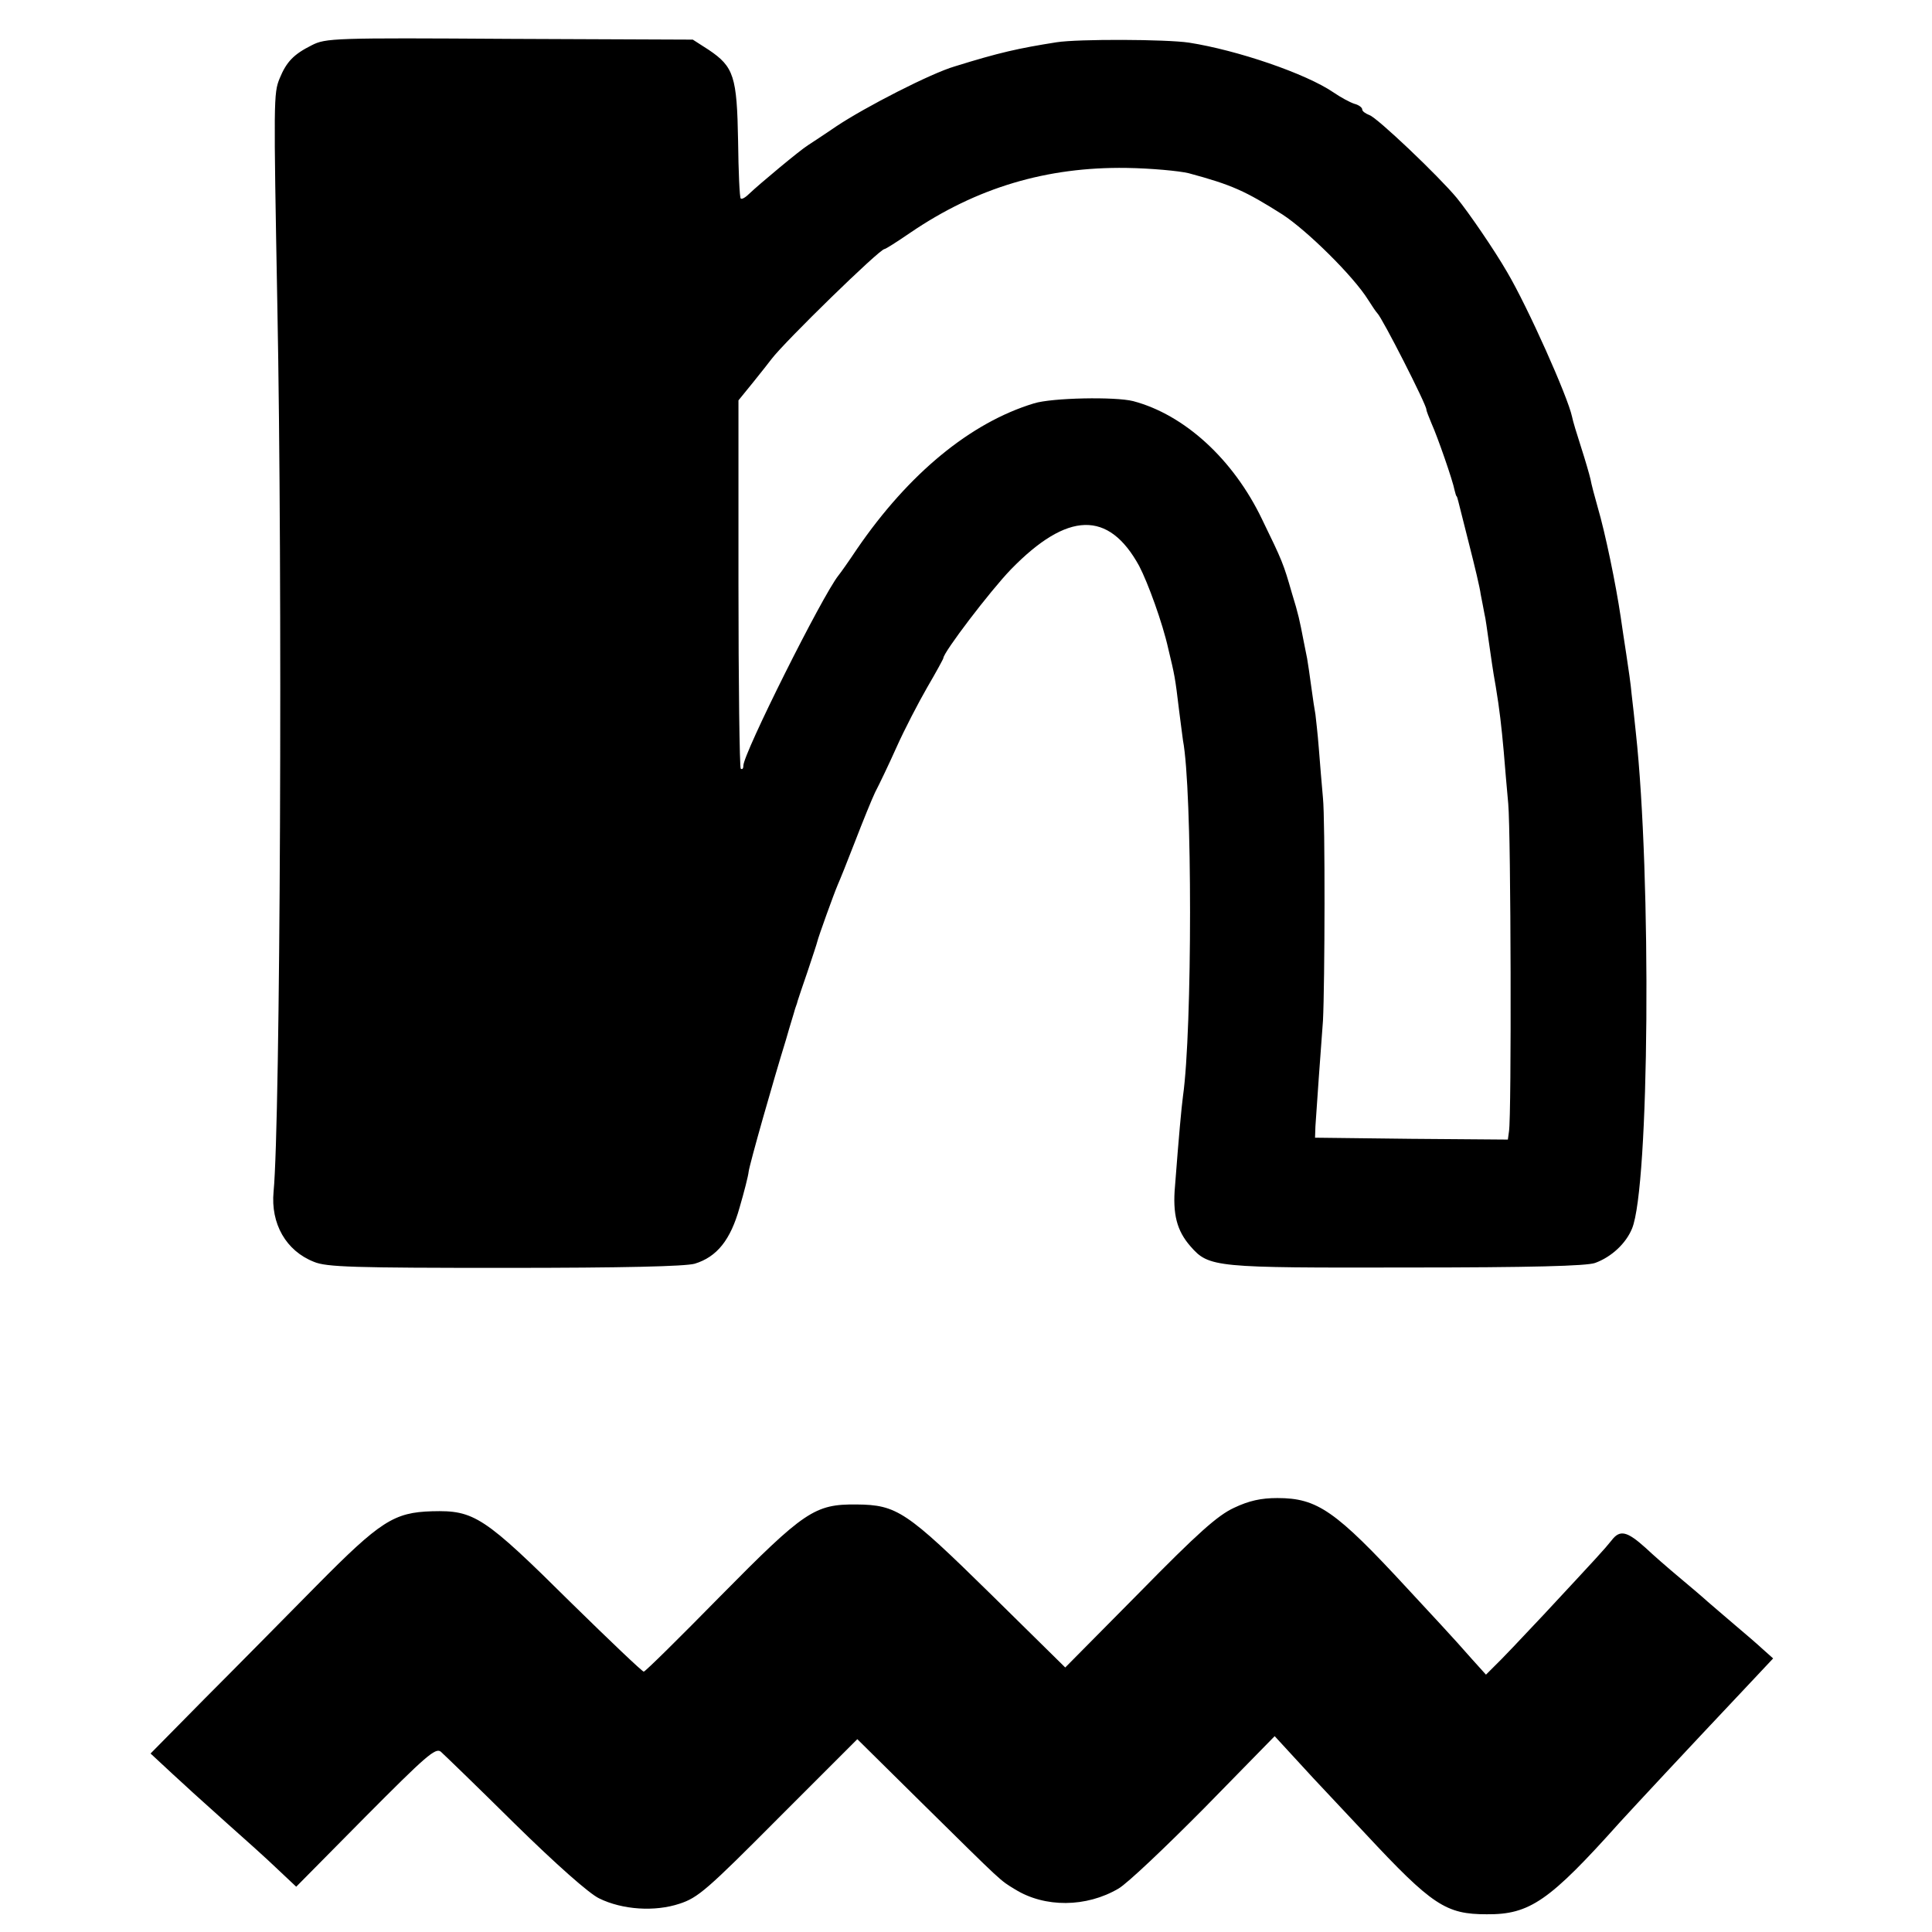
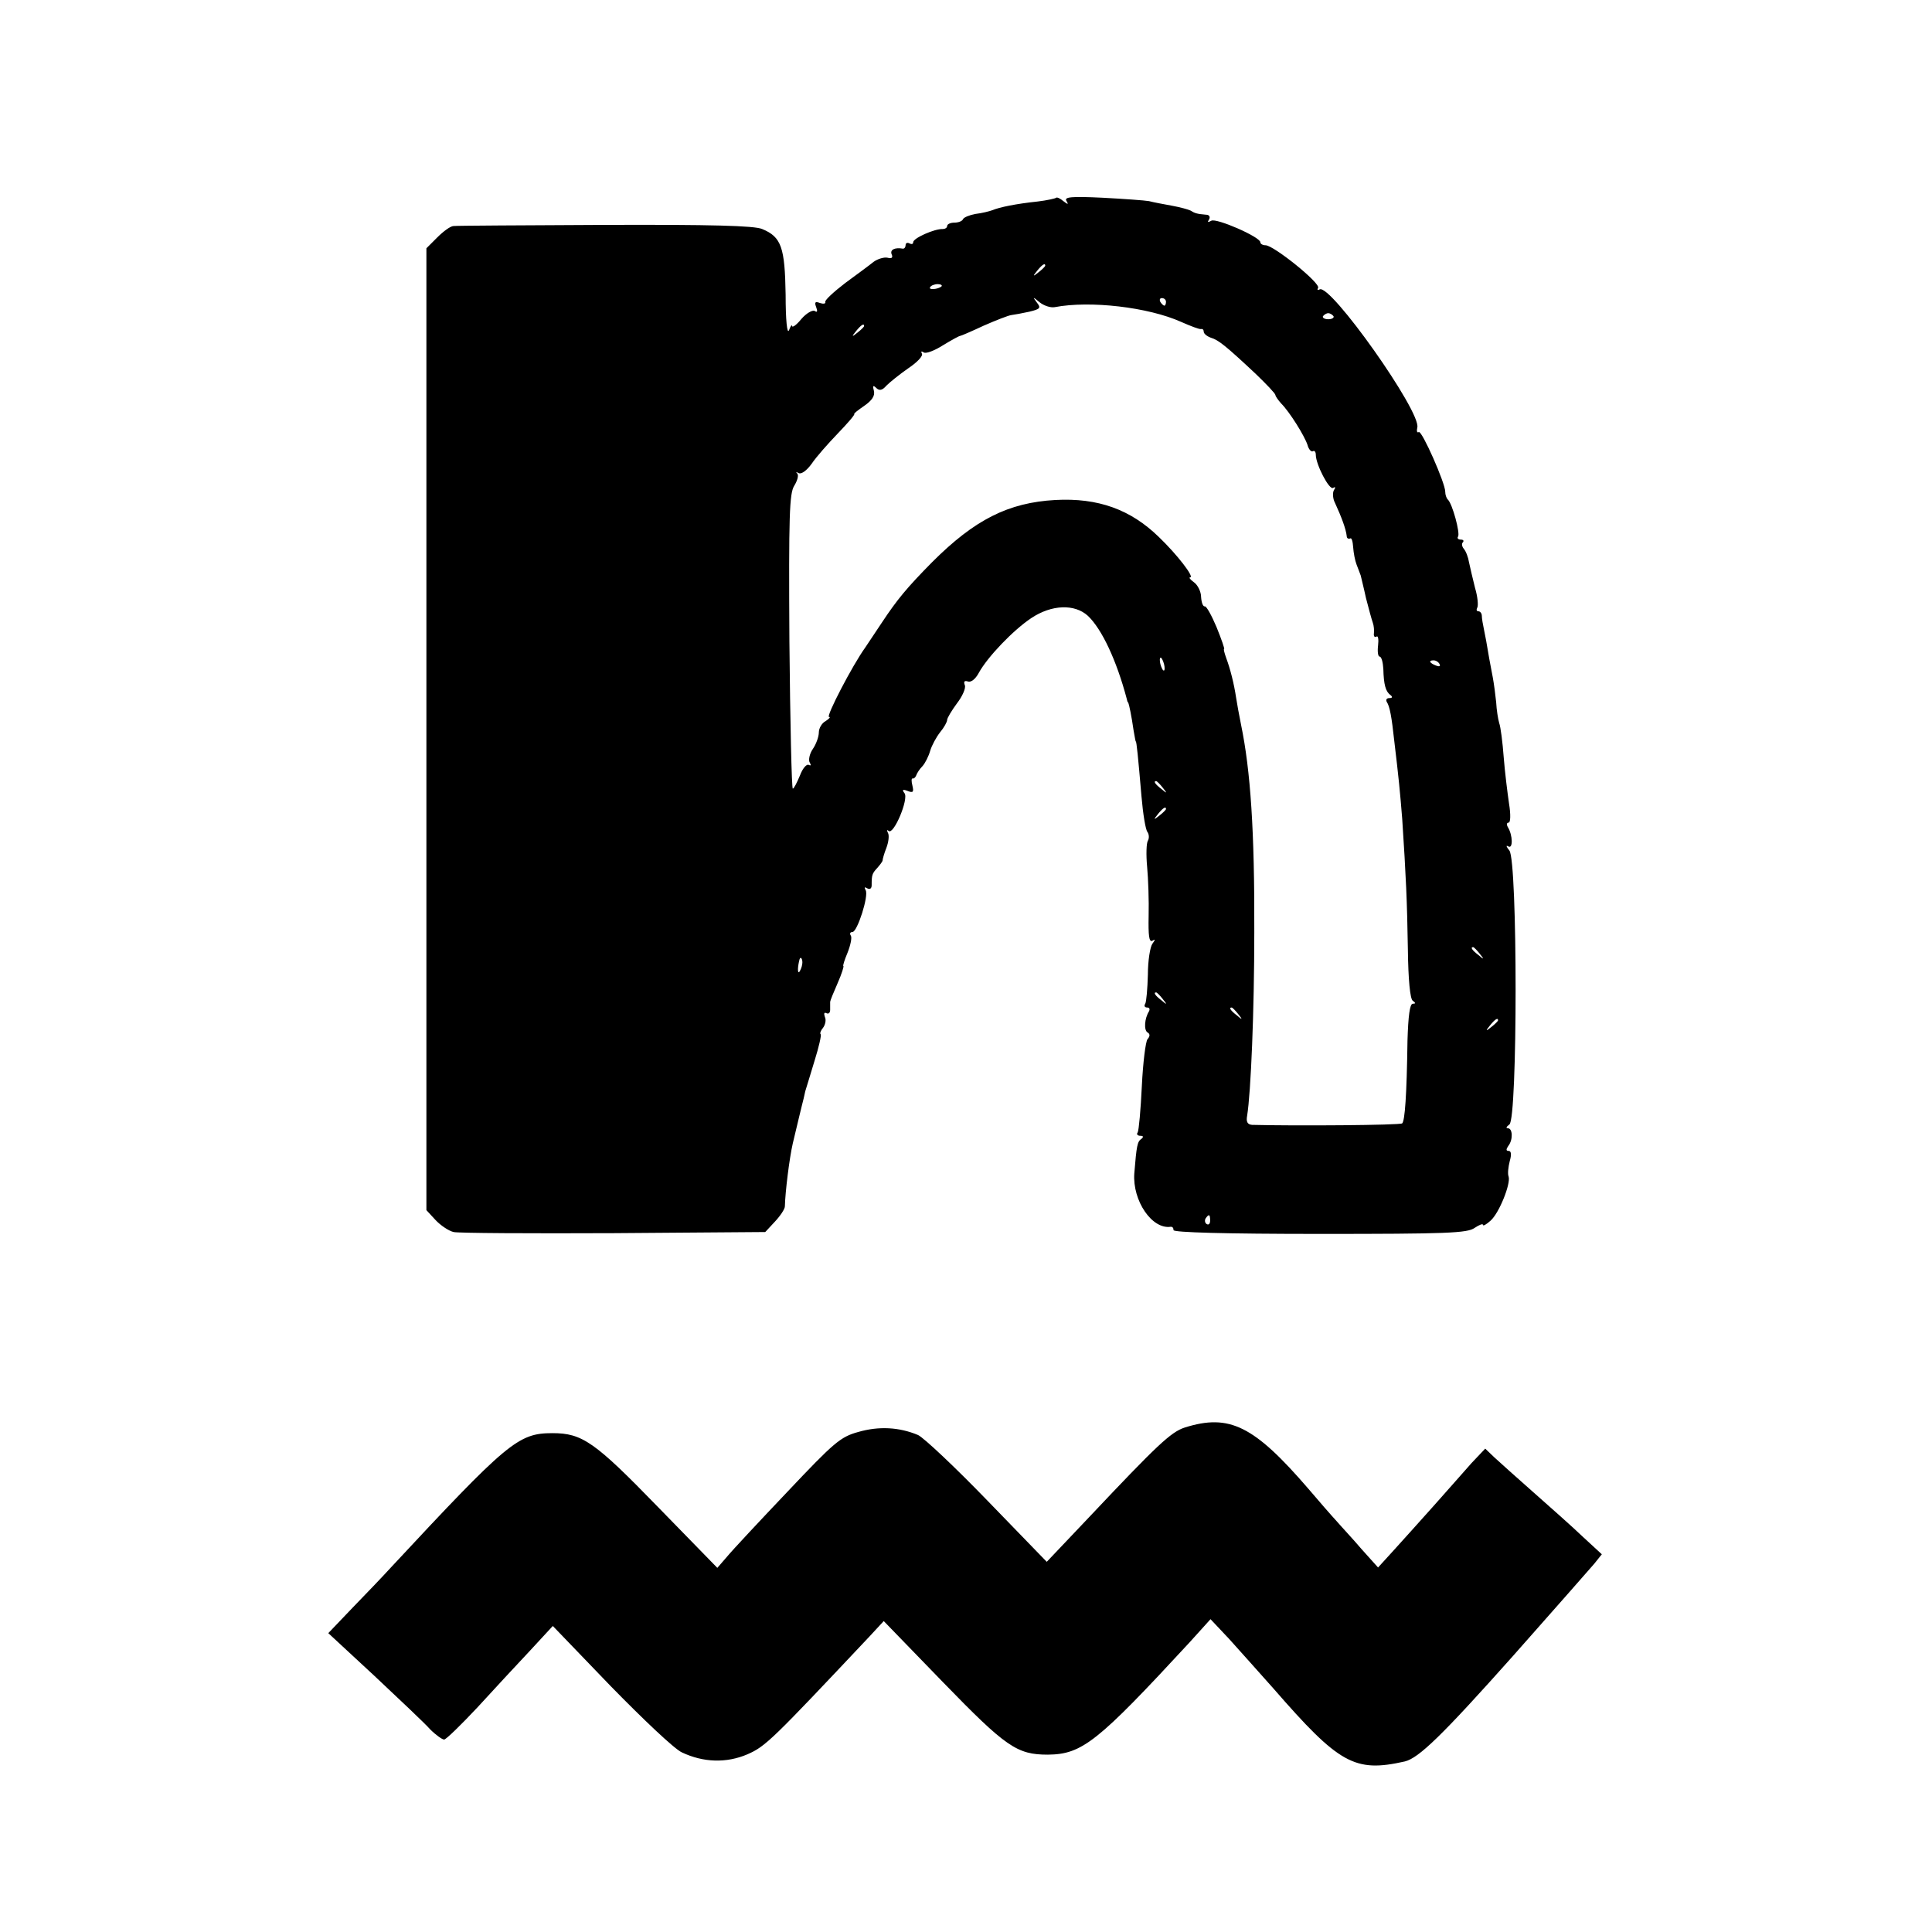
- <svg xmlns="http://www.w3.org/2000/svg" version="1.0" width="512pt" height="512pt" viewBox="0 0 512 512" preserveAspectRatio="xMidYMid meet">
-   <g transform="translate(0,512) scale(0.1,-0.1)" fill="#000000" stroke="none">
-     <path d="M826 5000 c-48 -24 -67 -44 -85 -88 -16 -39 -16 -56 -6 -602 14 -721 8 -2163 -10 -2348 -8 -85 33 -157 107 -186 33 -14 106 -16 505 -16 320 0 478 4 504 11 59 18 95 63 119 149 12 41 23 84 24 95 3 22 65 240 99 350 11 39 22 73 23 78 1 4 3 9 4 12 1 3 3 8 4 13 1 4 13 39 26 77 13 39 25 75 26 80 3 13 43 124 54 150 5 11 26 63 46 115 20 52 44 111 53 130 10 19 36 73 57 120 21 47 58 118 81 158 24 41 43 76 43 78 0 15 124 178 179 235 150 154 259 157 340 9 23 -44 62 -151 77 -219 17 -71 18 -74 29 -166 4 -33 9 -68 10 -77 25 -131 25 -768 0 -943 -4 -30 -11 -106 -21 -237 -7 -76 5 -120 41 -161 49 -56 64 -57 574 -56 330 0 475 4 498 12 44 16 82 52 98 91 46 110 52 931 10 1316 -3 30 -8 75 -11 100 -2 25 -9 72 -14 105 -5 33 -12 78 -15 100 -13 88 -41 223 -61 291 -8 28 -17 62 -19 74 -3 13 -14 51 -25 85 -11 34 -22 70 -24 81 -11 52 -117 290 -172 383 -34 59 -102 158 -133 196 -48 58 -212 214 -232 220 -10 4 -19 10 -19 15 0 5 -9 12 -21 15 -12 4 -36 17 -55 30 -73 50 -255 112 -383 132 -60 9 -293 10 -351 1 -101 -16 -151 -27 -270 -64 -62 -18 -236 -107 -314 -159 -32 -22 -66 -44 -75 -50 -21 -13 -130 -104 -155 -128 -10 -10 -20 -16 -23 -13 -3 2 -6 71 -7 153 -3 170 -11 196 -78 241 l-42 27 -485 2 c-467 3 -488 2 -525 -17z m2324 -339 c115 -31 150 -47 248 -109 65 -42 189 -164 228 -227 10 -16 21 -32 24 -35 13 -12 130 -242 130 -255 0 -4 7 -21 14 -38 15 -33 56 -150 61 -177 2 -8 4 -15 5 -15 1 0 3 -7 5 -15 2 -8 15 -60 29 -115 14 -55 28 -113 30 -130 3 -16 8 -40 10 -52 3 -11 7 -43 11 -70 8 -54 10 -73 19 -123 10 -60 15 -105 21 -171 3 -35 8 -98 12 -139 7 -77 9 -827 2 -868 l-3 -22 -256 2 -255 3 1 30 c1 17 5 75 9 130 4 55 9 123 11 150 5 98 6 531 0 590 -3 33 -8 93 -11 132 -3 40 -8 80 -9 90 -2 10 -7 43 -11 73 -4 30 -9 64 -11 75 -2 11 -6 31 -9 45 -11 57 -14 72 -31 127 -23 80 -25 85 -80 198 -76 158 -205 276 -341 312 -47 12 -215 9 -263 -6 -168 -51 -332 -186 -469 -386 -22 -33 -44 -64 -49 -70 -43 -54 -252 -472 -252 -504 0 -8 -3 -11 -7 -8 -3 4 -6 225 -6 491 l0 485 39 48 c21 26 43 54 49 62 35 46 286 291 299 291 3 0 33 19 68 43 176 120 362 175 573 172 66 -1 140 -8 165 -14z" />
-     <path d="M3270 1124 c-43 -20 -95 -66 -250 -224 l-197 -199 -199 196 c-222 218 -247 235 -354 236 -111 1 -138 -17 -361 -243 -108 -110 -199 -200 -203 -200 -4 0 -89 81 -190 180 -234 232 -259 248 -371 245 -101 -3 -137 -26 -306 -197 -83 -84 -216 -219 -296 -299 l-144 -146 28 -26 c15 -14 44 -41 64 -59 19 -18 71 -64 114 -103 43 -38 102 -91 129 -117 l51 -48 183 185 c160 161 186 184 200 173 8 -7 97 -93 196 -191 109 -107 198 -186 224 -198 61 -30 147 -36 213 -14 49 16 73 37 262 227 l209 209 170 -168 c219 -216 207 -205 248 -230 79 -49 189 -48 274 2 23 13 125 110 228 214 l186 190 103 -112 c57 -61 119 -127 137 -146 178 -191 214 -214 322 -214 114 -1 166 35 353 244 44 48 162 175 344 368 l62 66 -28 25 c-15 14 -49 43 -75 65 -26 22 -57 49 -70 60 -12 11 -46 40 -76 65 -30 25 -70 60 -89 78 -49 44 -68 49 -90 20 -21 -26 -34 -40 -180 -197 -58 -62 -117 -124 -130 -136 l-23 -23 -37 41 c-20 23 -57 64 -83 92 -25 27 -65 70 -88 95 -191 207 -239 240 -345 240 -43 0 -75 -7 -115 -26z" />
+ <svg xmlns="http://www.w3.org/2000/svg" height="512pt" preserveAspectRatio="xMidYMid meet" viewBox="0 0 512 512" width="512pt">
+   <g transform="matrix(.1 0 0 -.1 0 512)">
+     <path d="m2799 4596c-2-2-24-7-49-10-57-6-101-15-120-23-8-3-28-8-45-10-16-3-31-9-33-14s-12-9-23-9c-10 0-19-4-19-9s-6-8-12-8c-21 1-78-24-78-35 0-5-4-6-10-3-5 3-10 1-10-4 0-6-3-10-7-10-22 4-35-3-30-15 4-9 0-12-11-9-9 2-26-3-37-11-11-9-45-34-75-56-30-23-54-45-53-50 2-5-5-6-14-3-13 5-15 2-10-11 4-11 3-15-4-10-6 3-22-6-35-21-13-16-24-24-25-19 0 5-4 0-8-11-5-12-9 26-9 94-2 125-11 153-62 174-20 9-137 12-416 11-214-1-395-2-402-3-8 0-27-14-43-30l-29-29v-1275-1274l24-26c13-14 35-29 48-32 12-3 204-4 425-3l401 3 26 28c14 15 26 33 26 40 1 39 12 128 21 167 18 76 19 79 24 100 3 11 7 28 9 38 3 9 14 46 25 82 11 35 18 66 16 69-3 2 0 10 6 17 6 8 9 21 5 29-3 9-2 13 4 10s10 1 10 9v21c0 3 9 25 20 50s17 45 15 45 3 16 11 35c8 20 12 40 9 45-4 6-2 10 4 10 13 0 44 97 35 111-4 8-3 9 4 5s12-1 12 8c0 27 1 31 15 46 7 8 14 17 14 20s4 18 10 33c6 16 8 34 4 40-3 7-3 9 2 5 13-12 54 85 42 100-7 9-5 11 8 6 15-6 17-3 13 14-3 12-3 20 1 19 3-1 7 3 9 8 2 6 9 17 17 25 7 8 16 26 20 40s16 36 26 49c11 13 19 28 19 33s12 25 26 44c14 18 24 40 21 48-4 10-1 13 8 10 8-3 20 6 29 23 23 42 91 113 139 145 54 36 115 38 150 6 37-35 76-118 103-220 1-5 2-9 4-10 2-4 9-37 14-73 3-16 5-30 6-30 2 0 6-40 15-145 4-47 11-90 16-95 4-6 5-16 1-23-4-6-5-37-2-69s5-91 4-130c-1-52 1-71 10-66 8 5 8 3 0-8-6-8-12-45-12-82-1-37-4-72-7-77-4-6-1-10 5-10s8-4 5-10c-12-19-14-50-4-56 7-4 7-10 0-18-5-6-12-62-15-124-3-63-8-118-11-123-4-5 0-9 7-9 8 0 9-3 3-8-11-7-13-18-19-92-5-72 47-149 97-141 4 0 7-3 7-9s136-10 388-10c335 0 391 2 410 16 12 8 22 12 22 8s9 1 20 11c23 20 54 98 48 117-3 7-1 25 3 41 5 17 4 27-3 27s-7 4-1 13c13 16 12 47-1 47-6 0-4 4 4 10 22 13 22 699 0 726-8 10-10 15-3 11 13-8 12 30-1 51-4 7-3 12 2 12s6 21 1 51c-4 28-11 83-14 122-3 40-8 80-12 91-3 10-7 35-8 55-2 20-6 50-9 66-3 17-9 46-12 65s-8 46-11 60-6 31-6 38c0 6-4 12-9 12s-6 4-3 10c3 5 1 29-6 52-6 24-13 54-16 68-2 13-8 29-14 36-5 6-6 14-2 17 3 4 1 7-6 7s-10 4-7 8c6 9-15 87-27 98-4 4-7 13-7 21 0 23-62 163-70 158-5-3-6 3-4 12 11 41-231 383-259 366-5-3-7-1-4 4 8 12-118 113-139 113-8 0-14 4-14 8 0 14-117 65-130 57-9-5-11-4-6 3 4 7 1 13-8 13-24 2-30 4-41 11-6 3-28 9-50 13s-49 9-60 12c-11 2-67 6-123 9-83 4-102 2-96-8s5-11-8-1c-8 7-17 11-19 9zm-29-180c0-2-8-10-17-17-16-13-17-12-4 4s21 21 21 13zm-275-55c-9-8-36-10-30-2 2 4 11 8 20 8 8 0 13-3 10-6zm300-55c94 18 248 0 335-39 25-11 48-20 53-19 4 1 7-2 7-7s8-12 19-16c20-6 39-21 119-96 28-27 52-52 52-56 0-3 7-13 15-22 23-23 62-86 70-110 3-12 10-19 14-17 4 3 8-1 8-9 0-26 36-95 46-88 6 4 7 1 2-6-4-7-3-23 3-34 17-37 29-69 31-88 0-5 4-8 9-6 4 3 7-8 8-23s5-36 9-46c4-11 9-23 11-29 1-5 8-32 14-60 7-27 15-57 18-65s4-21 3-29c-1-7 2-11 7-8 4 3 6-7 4-24-2-16 0-29 4-29 5 0 9-15 10-33 1-41 6-60 19-69 6-5 5-8-3-8-7 0-10-4-7-10 8-12 13-39 20-104 12-100 15-132 21-206 10-153 13-218 15-345 1-82 6-133 13-137 8-6 8-8 0-8s-12-33-14-97c-2-147-7-213-14-220-5-5-285-7-398-4-12 1-16 8-13 24 10 62 19 277 19 487 1 268-10 428-35 549-5 25-11 57-13 71-6 40-16 78-26 105-5 14-8 25-6 25s-7 26-20 58c-13 31-27 56-31 55-5-1-9 10-10 25 0 14-9 32-19 39s-14 13-10 13c12 0-34 60-83 107-75 73-161 104-274 98-125-7-214-52-327-165-66-67-92-98-133-160-20-30-40-60-44-66-34-47-105-184-96-184 5 0 0-5-9-11-10-5-18-19-18-30s-7-31-16-44-12-30-8-36c4-7 3-9-3-6-5 3-16-9-23-28-8-19-16-35-19-35s-7 176-9 390c-2 336 0 393 13 413 8 13 12 27 8 32-5 4-3 5 4 1 7-3 21 7 34 25 12 18 44 54 69 80 26 27 46 50 44 52-2 1 11 11 27 22 20 14 28 26 25 39-4 14-2 16 6 8s16-7 27 6c9 9 35 30 58 46 24 16 40 33 36 39-3 6-1 7 5 3s29 5 51 19c23 14 43 25 46 25 2 0 30 12 62 27 32 14 65 27 73 28s30 5 48 9c29 7 31 10 20 24-12 16-11 16 7 1 11-9 29-15 40-13zm295 14c0-5-2-10-4-10-3 0-8 5-11 10-3 6-1 10 4 10 6 0 11-4 11-10zm444-38c2-4-4-8-14-8s-16 4-14 8c3 4 9 8 14 8s11-4 14-8zm-1244-26c0-2-8-10-17-17-16-13-17-12-4 4s21 21 21 13zm796-902c1-9 0-13-4-10-3 4-7 14-8 22-1 9 0 13 4 10 3-4 7-14 8-22zm729 6c3-6-1-7-9-4-18 7-21 14-7 14 6 0 13-4 16-10zm-734-327c13-16 12-17-3-4-17 13-22 21-14 21 2 0 10-8 17-17zm9-57c0-2-8-10-17-17-16-13-17-12-4 4s21 21 21 13zm831-383c13-16 12-17-3-4-17 13-22 21-14 21 2 0 10-8 17-17zm-1795-28c-1-8-5-17-8-21-5-4-4 16 1 34 3 9 9-1 7-13zm955-92c13-16 12-17-3-4-17 13-22 21-14 21 2 0 10-8 17-17zm200-40c13-16 12-17-3-4-17 13-22 21-14 21 2 0 10-8 17-17zm689-17c0-2-8-10-17-17-16-13-17-12-4 4s21 21 21 13zm-763-531c0-8-4-12-9-9s-6 10-3 15c9 13 12 11 12-6z" />
+     <path d="m3140 1337c-37-12-72-45-255-239l-111-117-157 162c-86 89-169 167-184 174-50 21-104 24-159 8-47-13-64-28-186-157-75-79-147-156-161-173l-26-30-158 162c-167 172-200 195-279 195-91 0-119-24-429-357-20-22-66-70-101-106l-64-67 122-113c67-63 134-126 148-142 15-15 32-27 37-27s45 39 89 86c43 47 106 115 139 150l60 65 153-159c85-87 169-167 189-176 57-27 118-29 174-5 48 21 65 38 324 313l37 40 157-162c167-172 196-192 278-192 91 1 131 33 375 297l56 62 49-52c26-29 79-88 118-132 174-200 215-223 348-193 37 9 99 69 287 280 107 121 204 231 215 244l20 25-51 47c-27 26-86 78-130 117-43 38-90 80-104 93l-24 23-36-38c-19-22-64-72-100-113-36-40-84-94-107-119l-41-45-44 49c-23 27-54 60-66 74-13 14-47 53-75 86-144 167-209 199-327 162z" />
  </g>
</svg>
